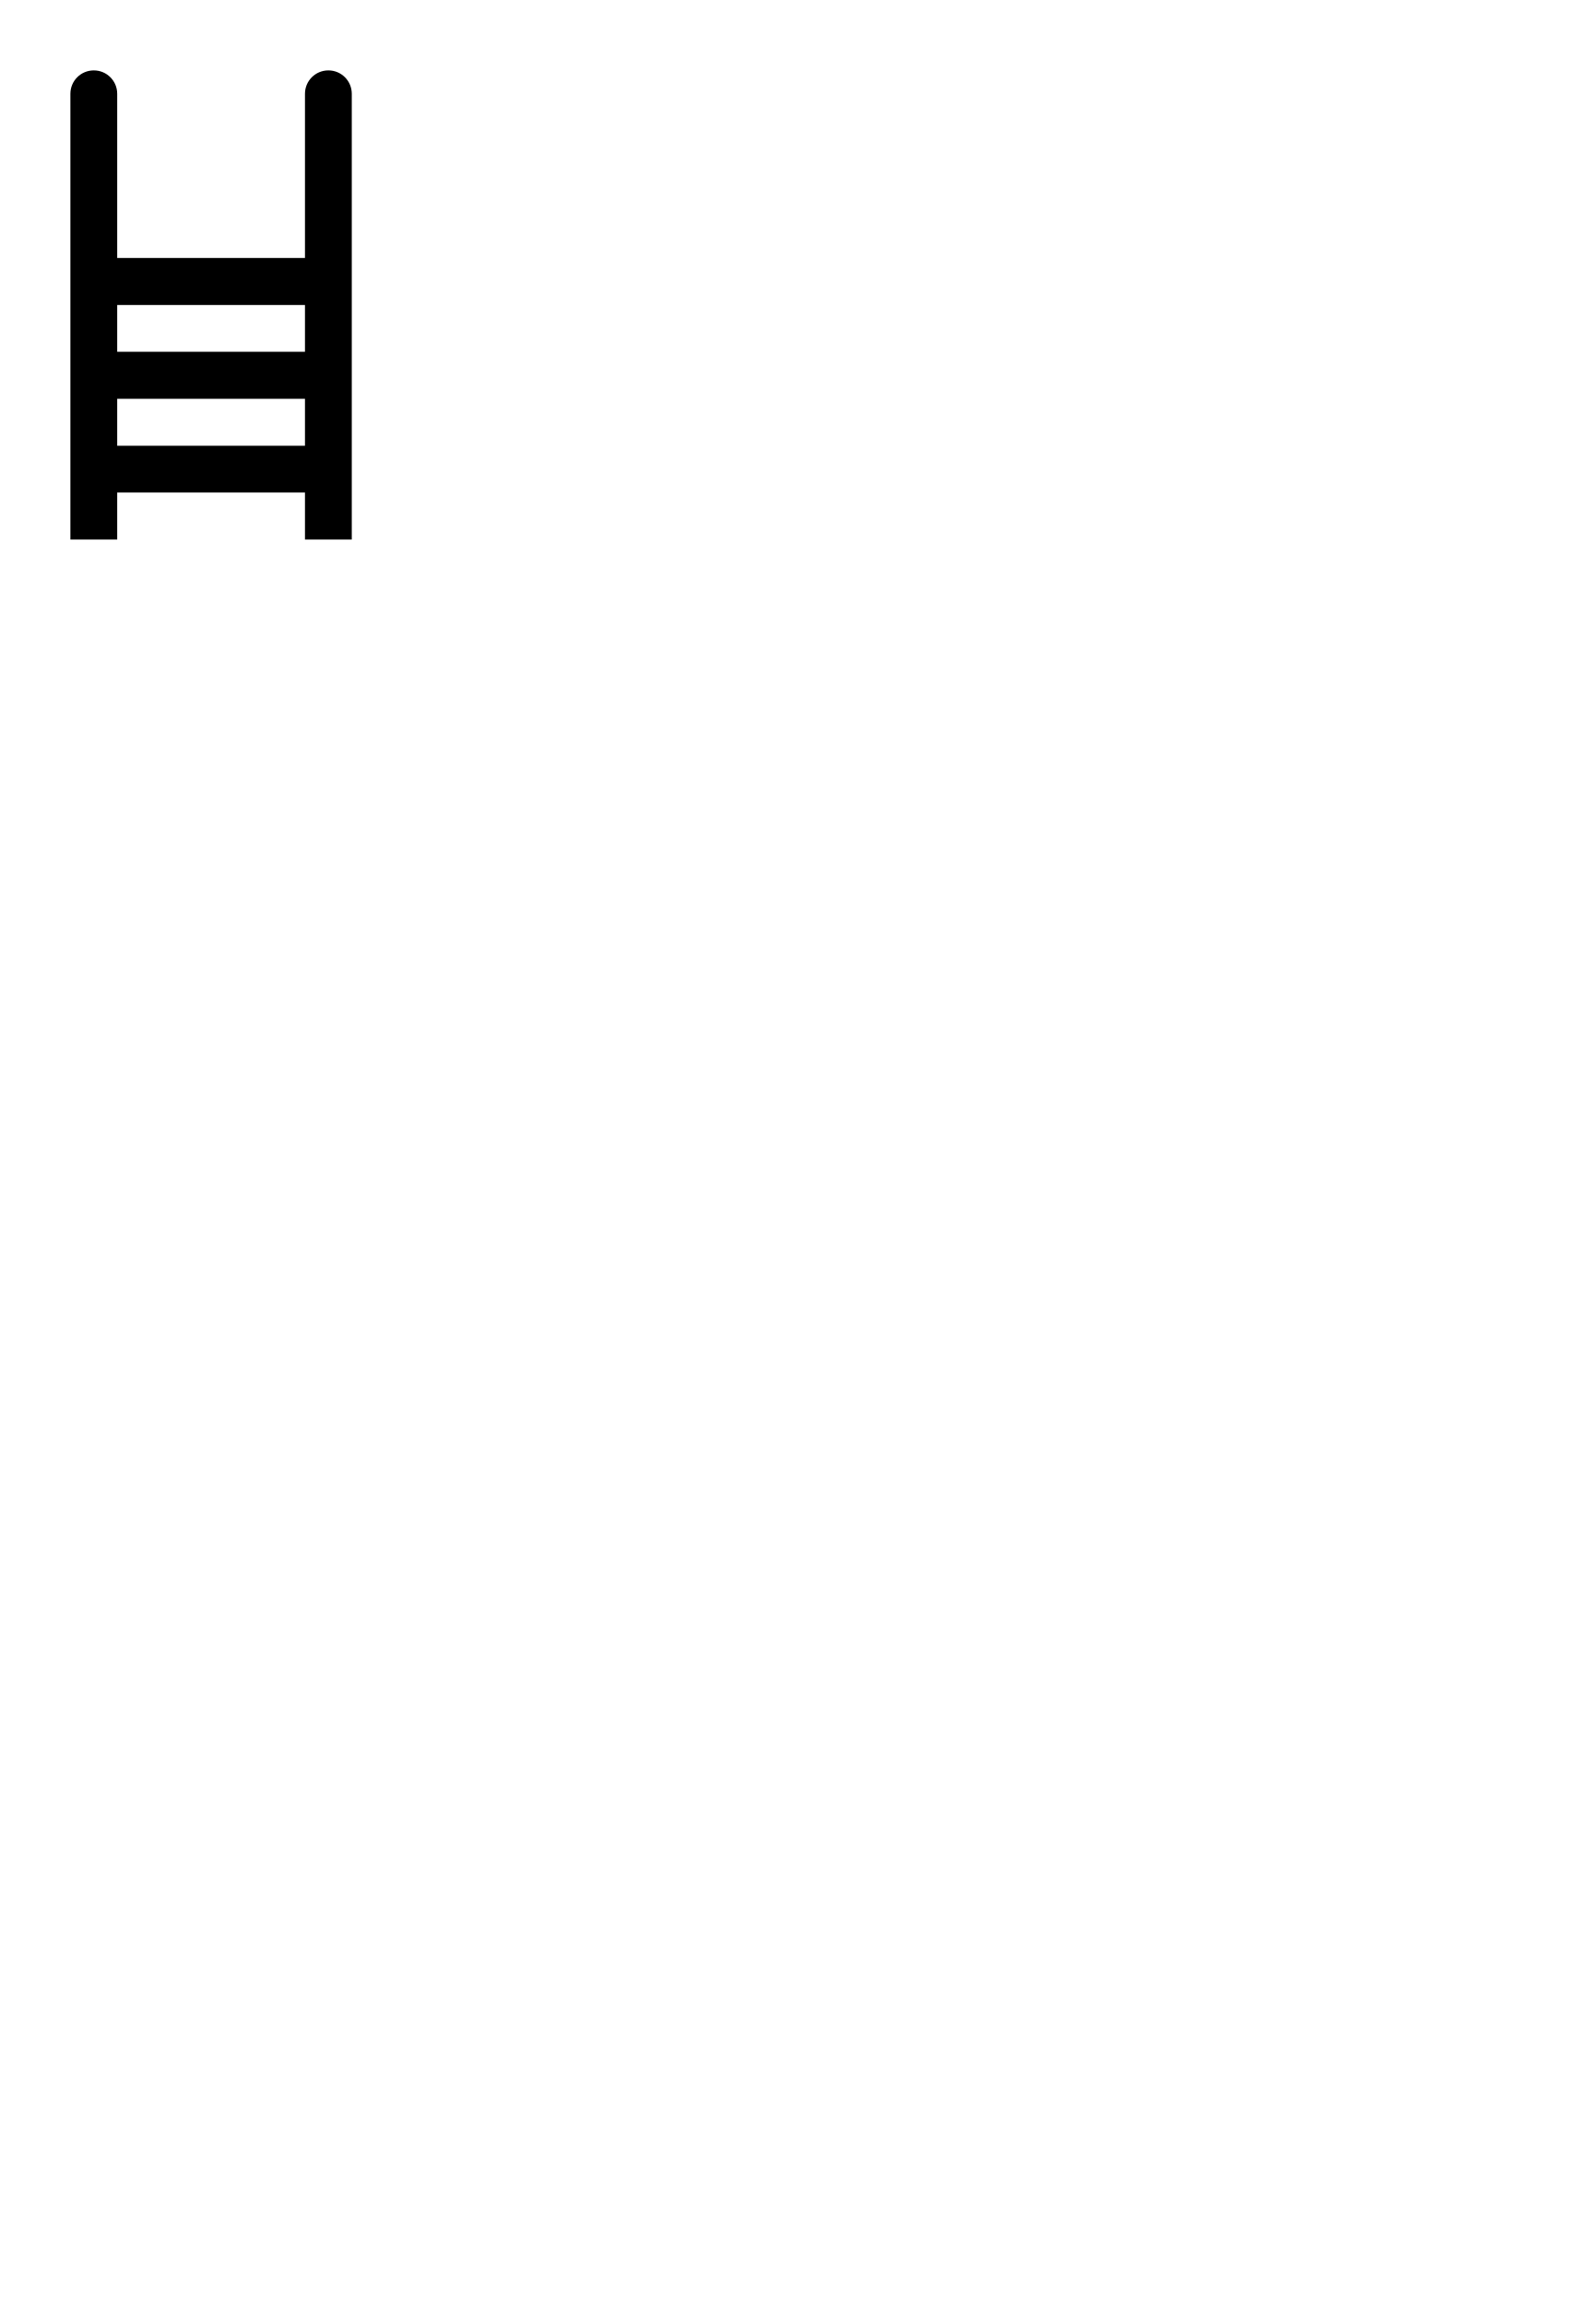
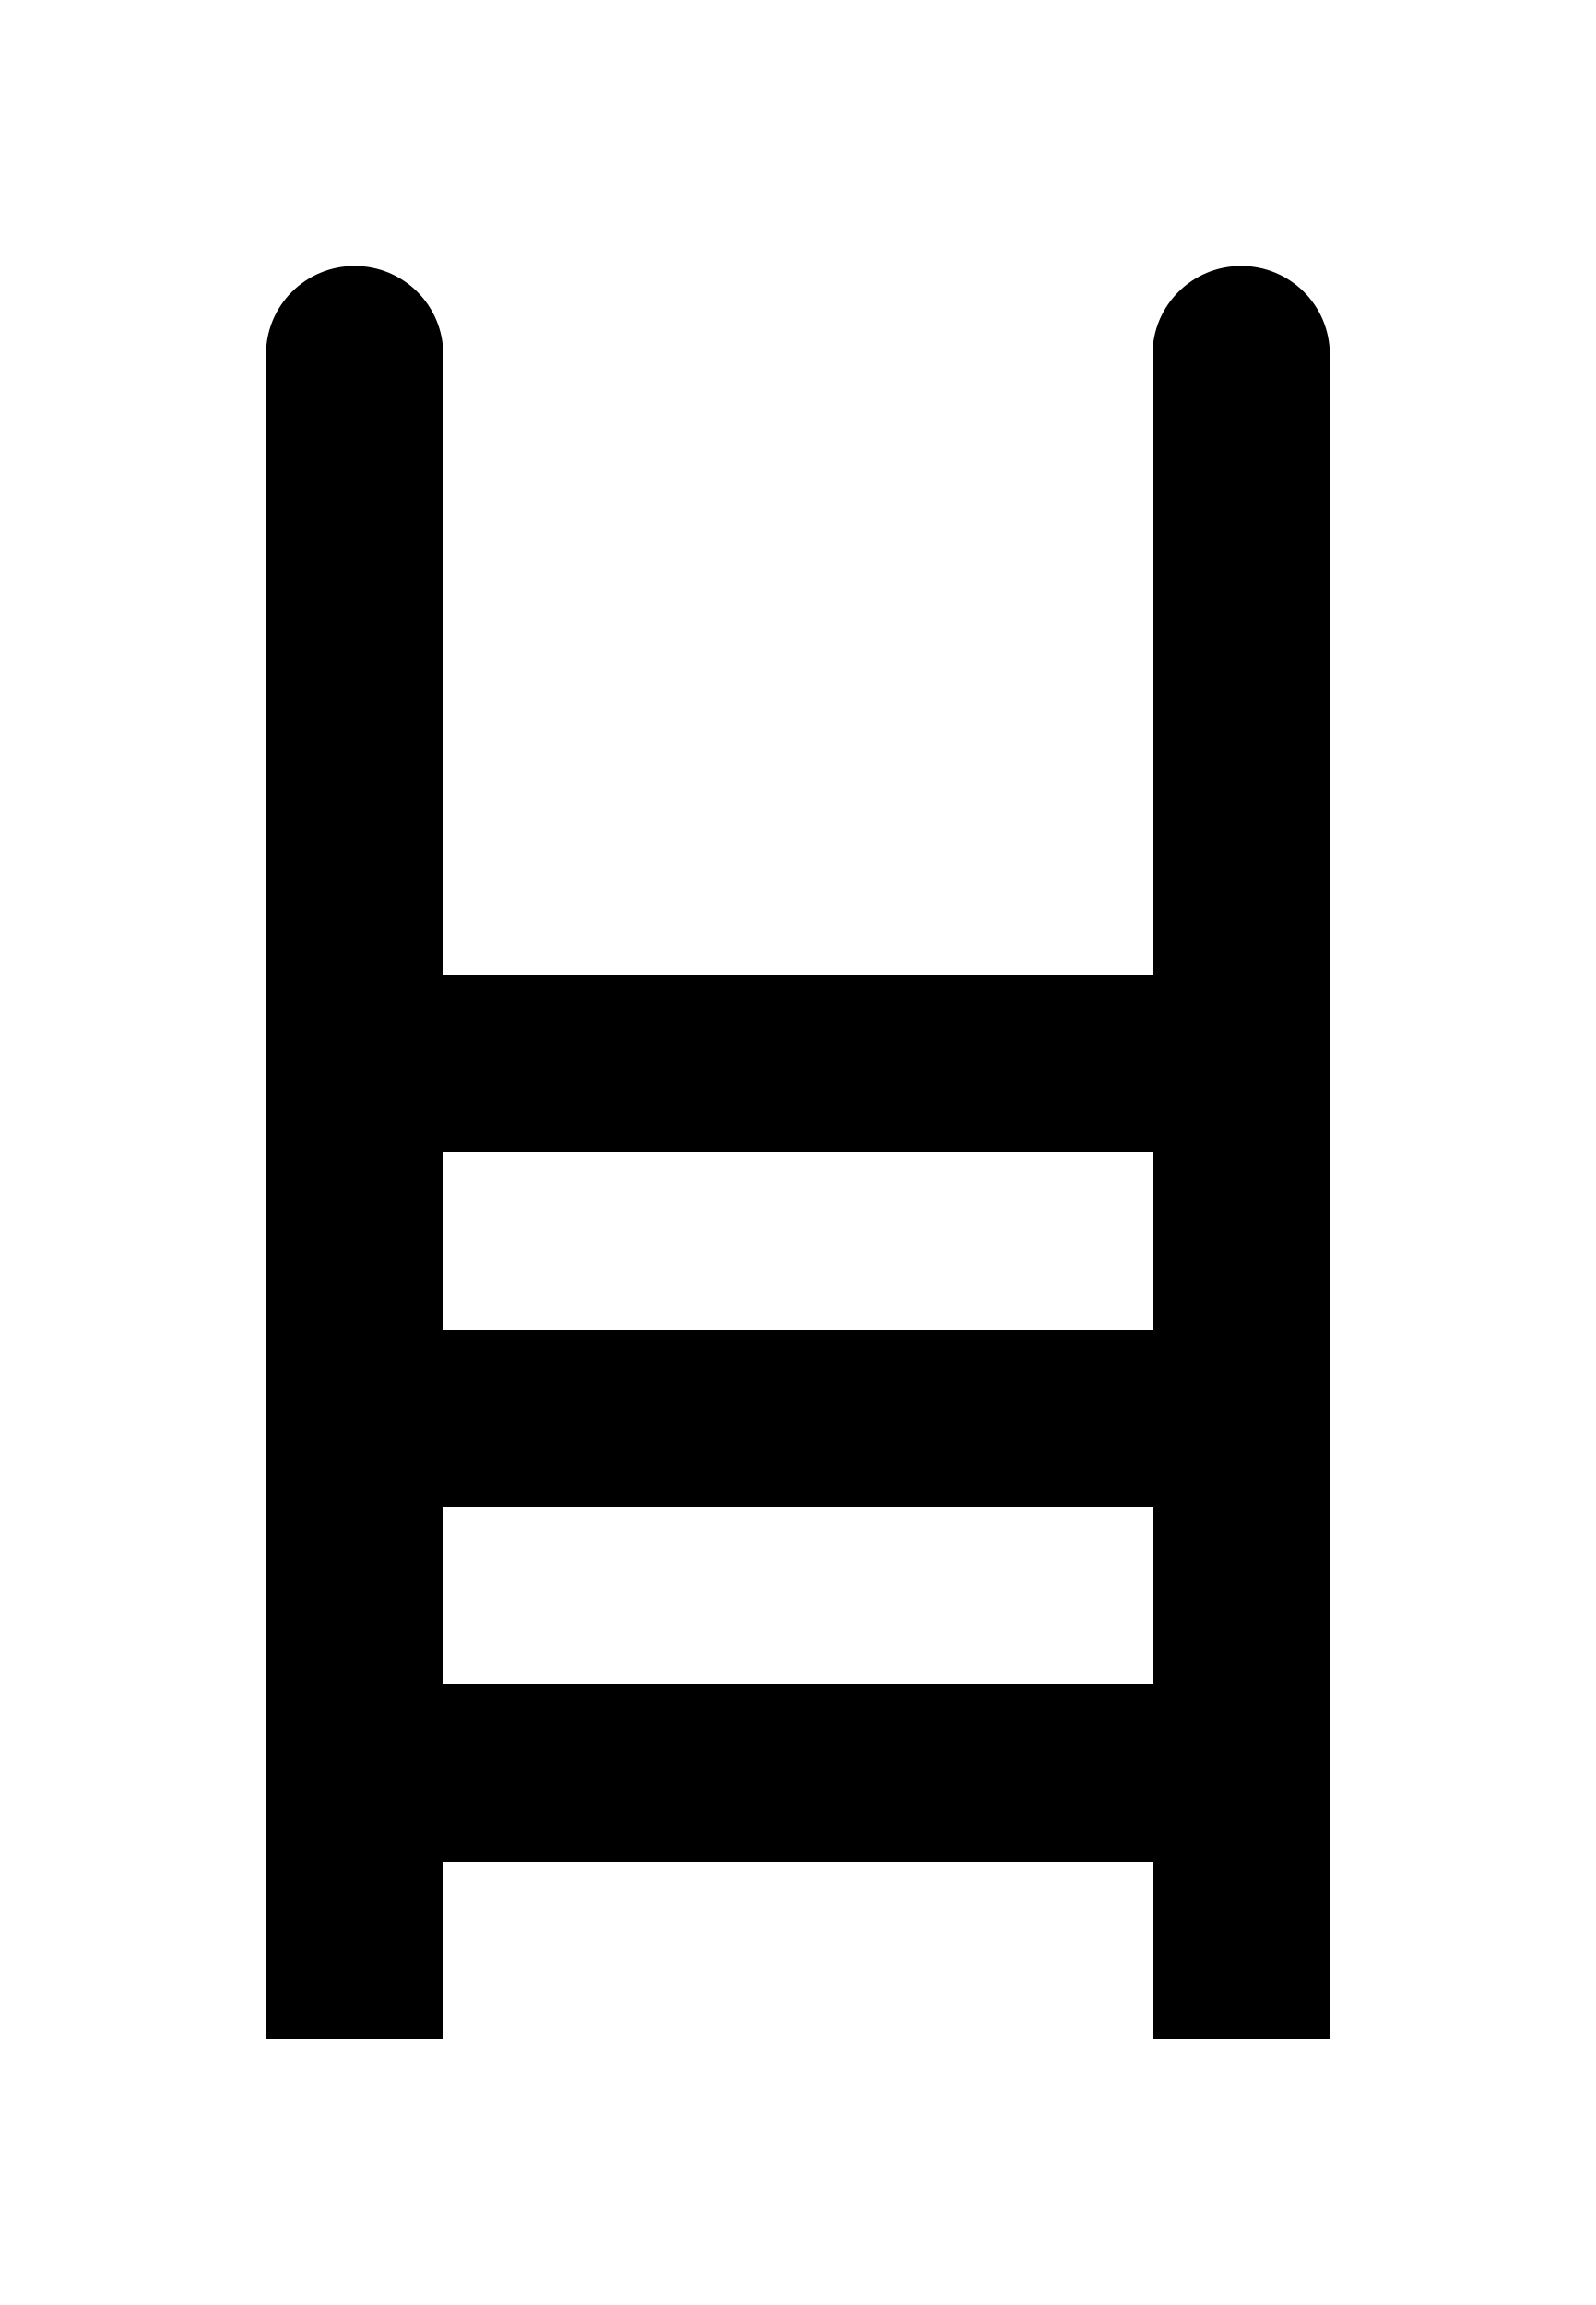
<svg height="13" width="9">
-   <path d="M 0.529,0.397 C 0.456,0.397 0.397,0.456 0.397,0.529 C 0.397,1.367 0.397,2.205 0.397,3.043 H 0.661 V 2.778 H 1.72 V 3.043 H 1.984 C 1.984,2.205 1.984,1.367 1.984,0.529 C 1.984,0.456 1.925,0.397 1.852,0.397 C 1.779,0.397 1.72,0.456 1.72,0.529 C 1.72,0.838 1.72,1.147 1.72,1.455 H 0.661 C 0.661,1.147 0.661,0.838 0.661,0.529 C 0.661,0.456 0.602,0.397 0.529,0.397 Z M 0.661,1.72 H 1.72 V 1.984 H 0.661 Z M 0.661,2.249 H 1.72 V 2.514 H 0.661 Z" />
+   <path d="M 2,1.5 C 1.723,1.5 1.5,1.723 1.5,2 C 1.5,5.167 1.5,8.333 1.5,11.5 H 2.5 V 10.5 H 6.5 V 11.5 H 7.5 C 7.5,8.333 7.5,5.167 7.5,2 C 7.5,1.723 7.277,1.5 7,1.5 C 6.723,1.5 6.5,1.723 6.5,2 C 6.5,3.167 6.5,4.333 6.5,5.5 H 2.5 C 2.5,4.333 2.5,3.167 2.5,2 C 2.5,1.723 2.277,1.5 2,1.5 Z M 2.5,6.5 H 6.5 V 7.5 H 2.5 Z M 2.5,8.5 H 6.5 V 9.5 H 2.5 Z" />
</svg>
